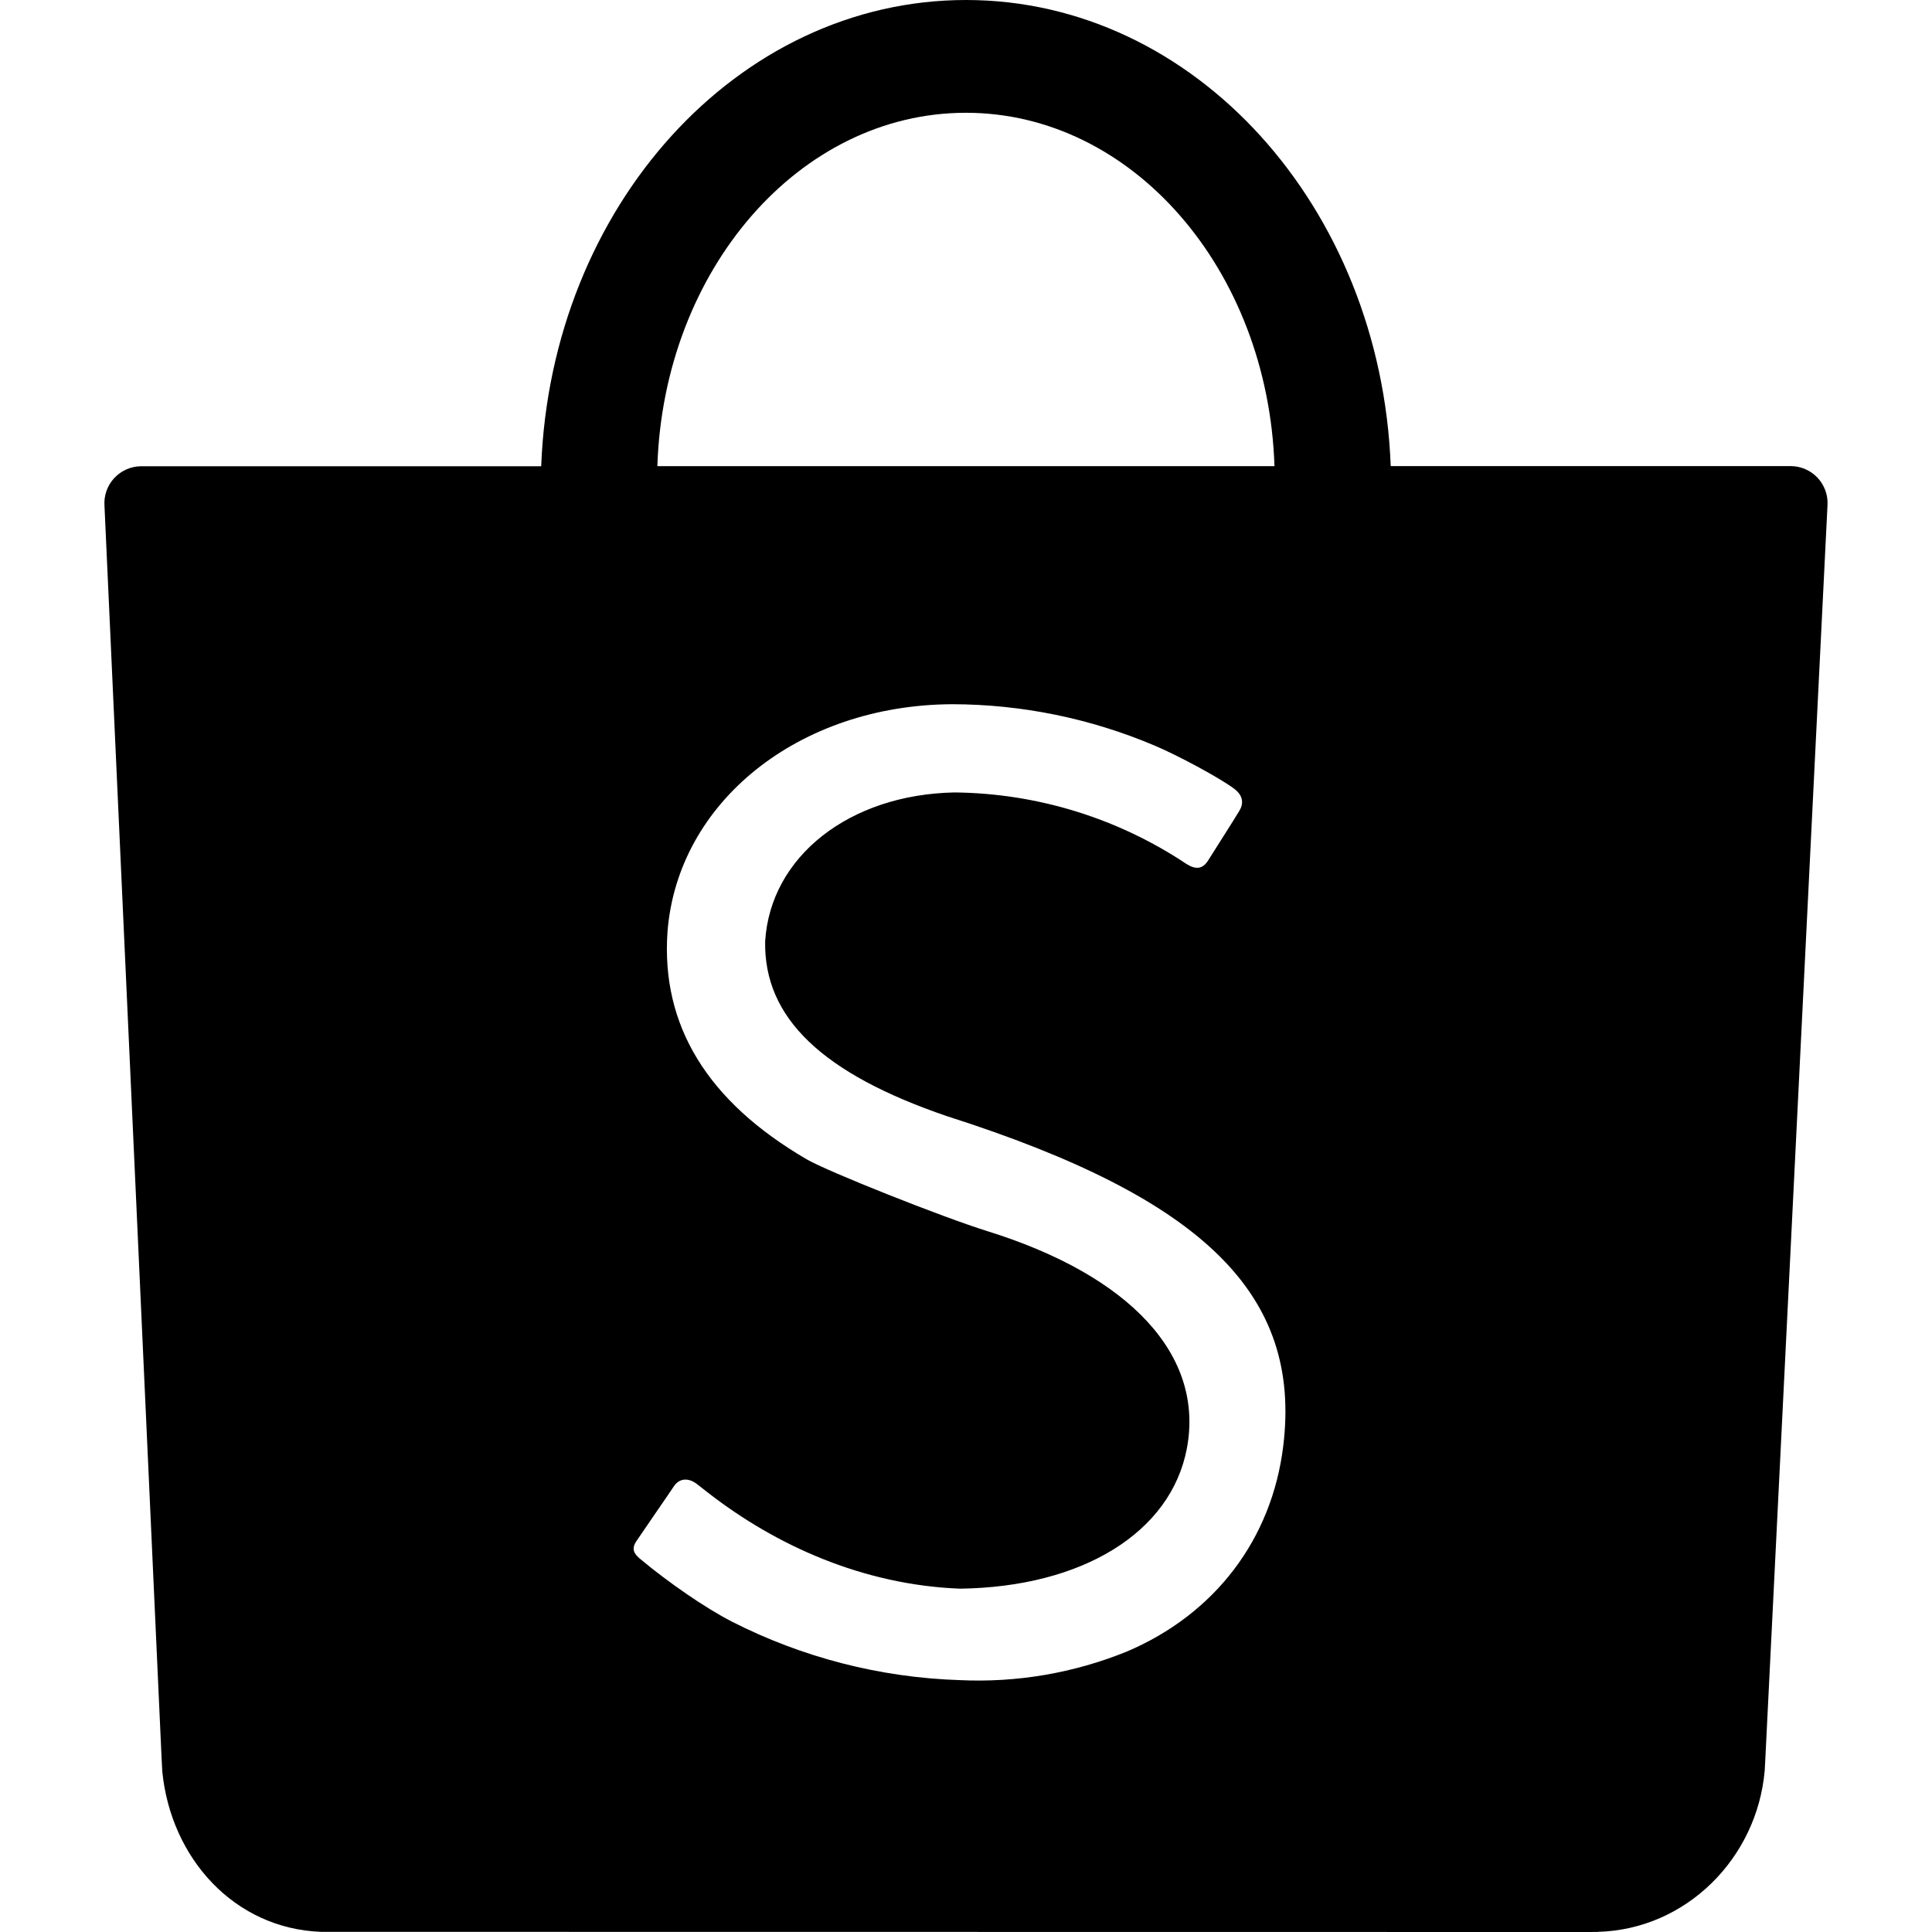
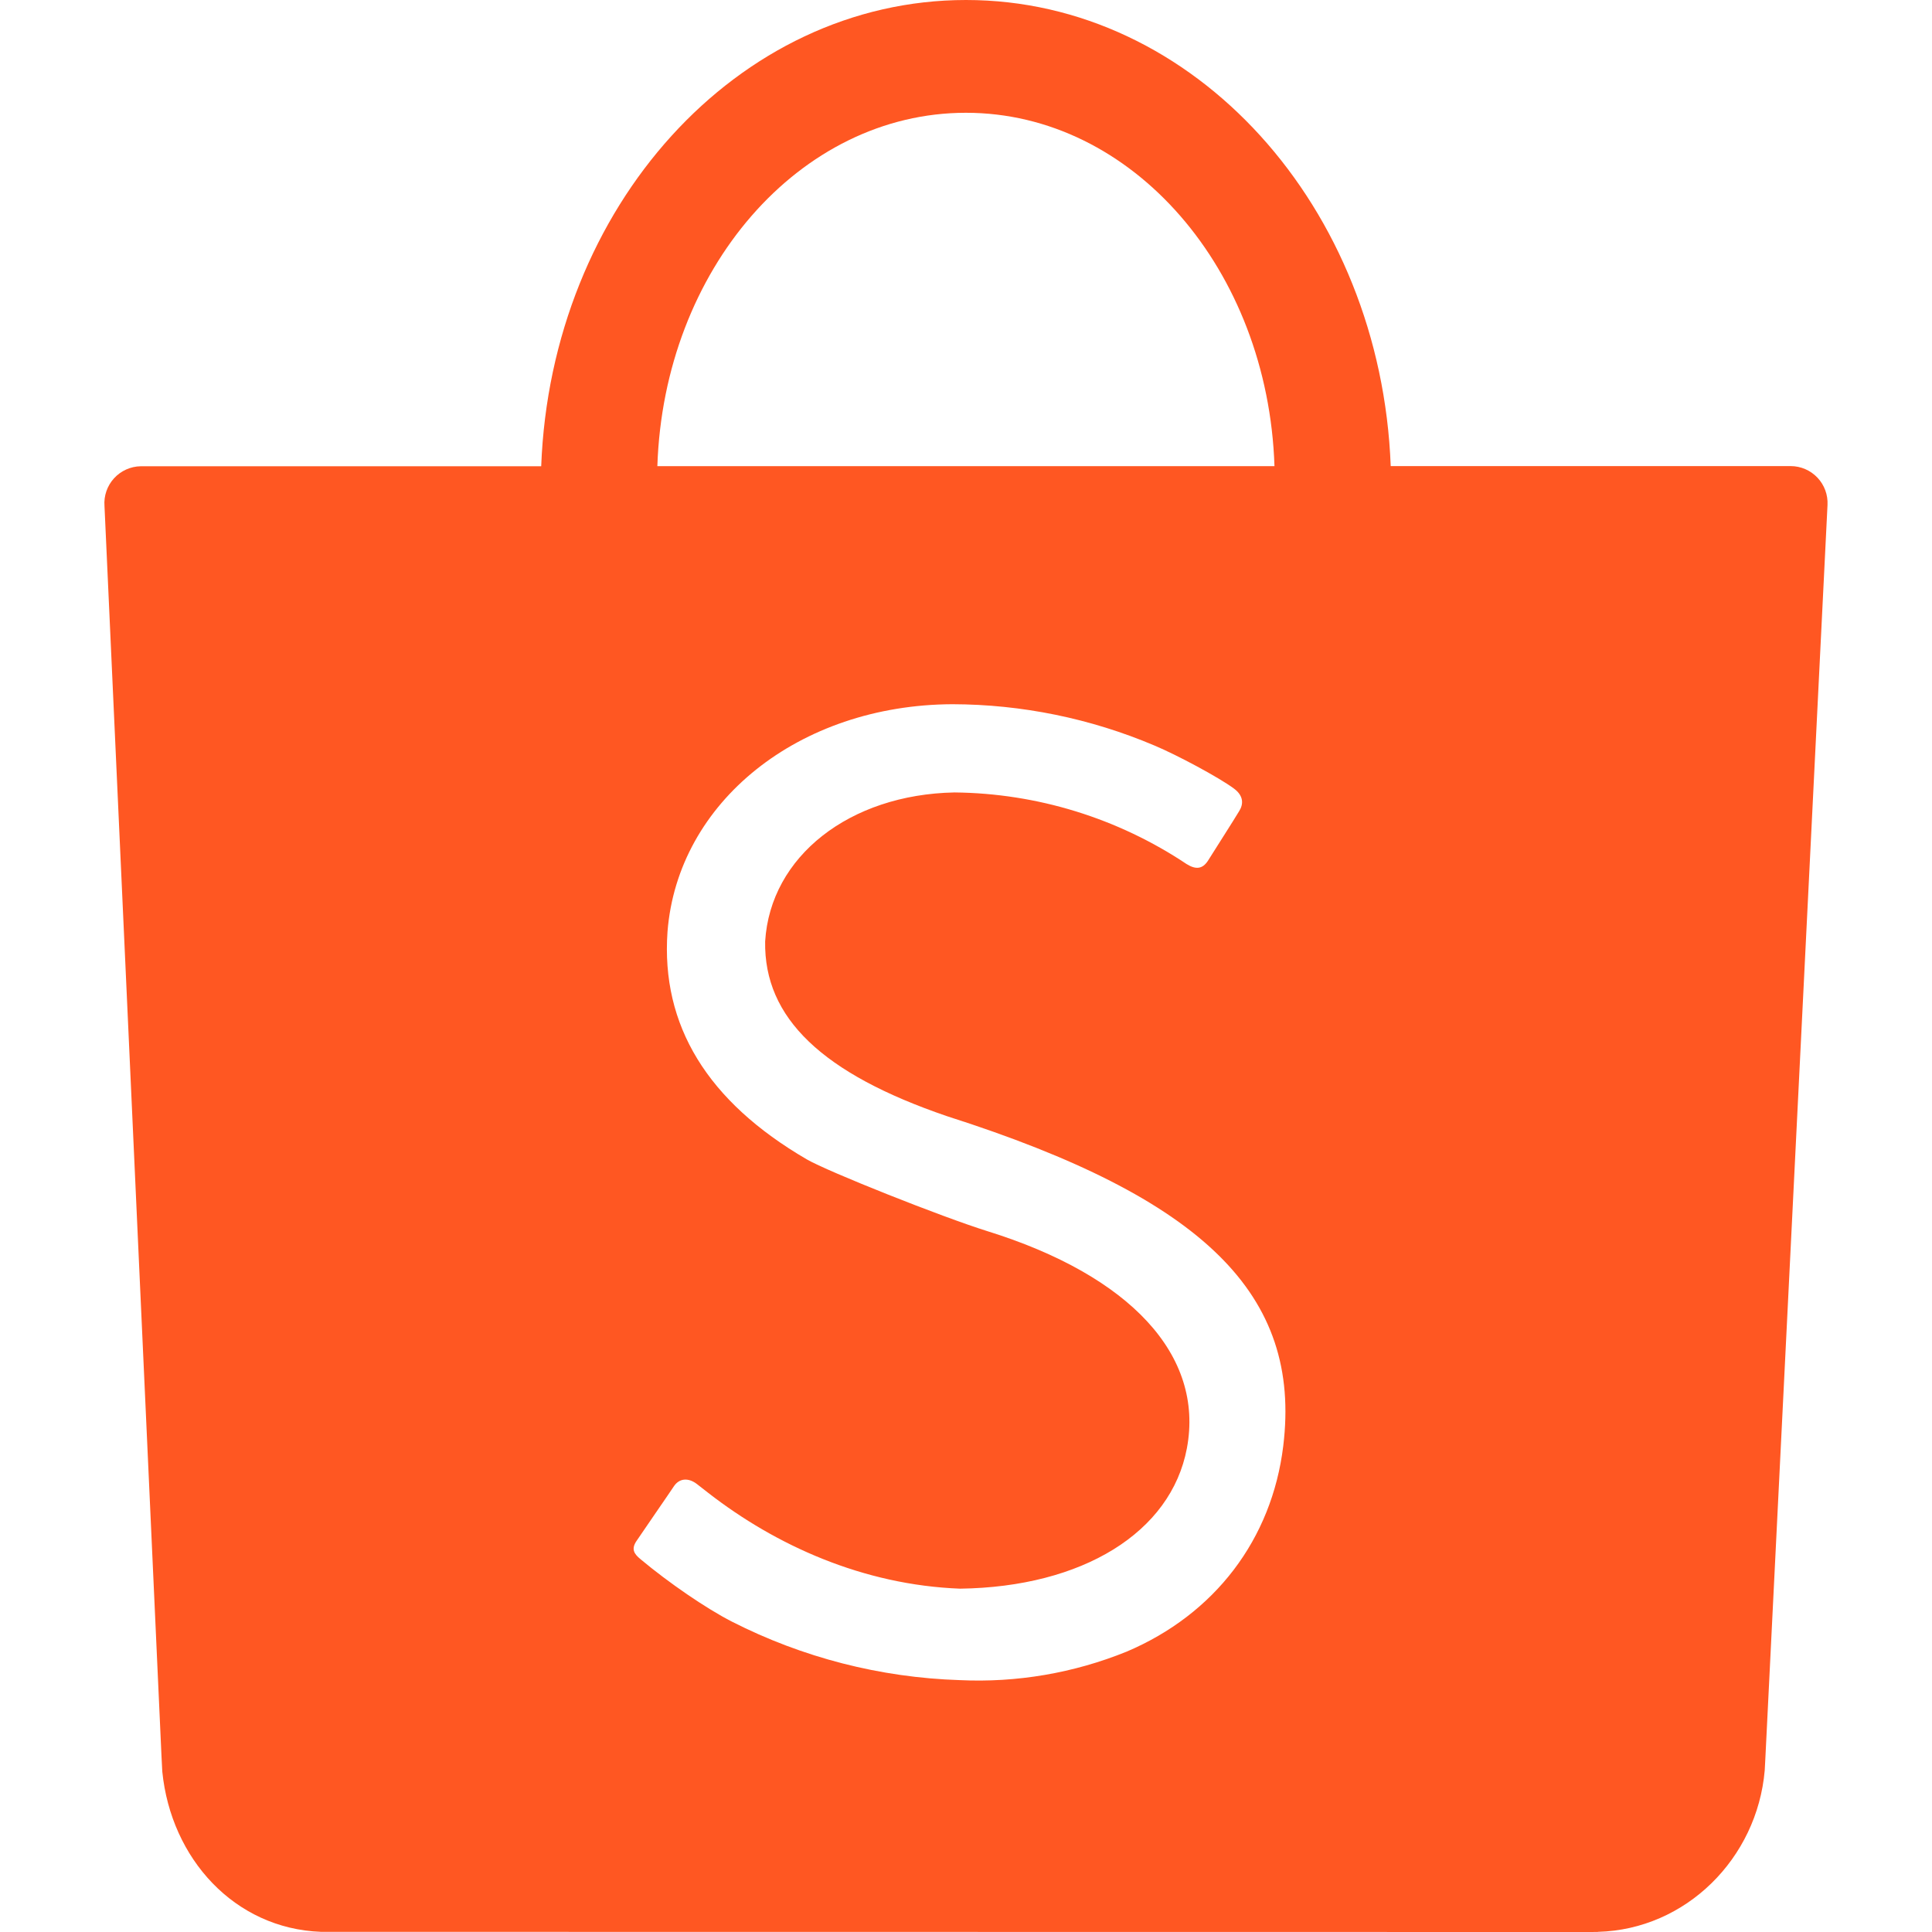
<svg xmlns="http://www.w3.org/2000/svg" role="img" viewBox="0 0 24 24">
-   <path d="M15.941 17.963c.229-1.879-.981-3.077-4.176-4.097-1.548-.528-2.277-1.22-2.26-2.172.065-1.056 1.048-1.825 2.352-1.85a5.29 5.29 0 0 1 2.884.89c.116.072.197.06.263-.039.09-.145.315-.494.39-.62.051-.081.061-.187-.068-.281-.185-.137-.704-.415-.983-.532a6.47 6.47 0 0 0-2.512-.514c-1.909.008-3.413 1.215-3.539 2.826-.082 1.163.494 2.108 1.73 2.828.262.152 1.68.716 2.244.892 1.774.552 2.695 1.542 2.478 2.697-.197 1.047-1.299 1.724-2.818 1.744-1.204-.046-2.288-.537-3.128-1.19l-.141-.11c-.104-.08-.218-.075-.287.03-.05.077-.376.547-.458.67-.077.108-.035.168.045.234.35.293.817.613 1.134.775a6.71 6.71 0 0 0 2.829.727 4.905 4.905 0 0 0 2.076-.354c1.095-.465 1.803-1.394 1.945-2.554zM11.999 1.401c-2.068 0-3.754 1.95-3.833 4.39h7.666c-.08-2.44-1.765-4.39-3.833-4.39zm7.852 22.598-.08.001-15.784-.002c-1.074-.04-1.863-.91-1.971-1.991l-.01-.195L1.298 6.286a.459.459 0 0 1 .45-.494h4.975C6.845 2.568 9.161 0 12 0c2.839 0 5.154 2.569 5.276 5.79h4.968a.459.459 0 0 1 .458.483l-.773 15.588-.007.131c-.094 1.094-.979 1.977-2.071 2.006z" />
+   <path fill="#ff5722" d="M15.941 17.963c.229-1.879-.981-3.077-4.176-4.097-1.548-.528-2.277-1.22-2.26-2.172.065-1.056 1.048-1.825 2.352-1.85a5.29 5.29 0 0 1 2.884.89c.116.072.197.06.263-.039.09-.145.315-.494.39-.62.051-.081.061-.187-.068-.281-.185-.137-.704-.415-.983-.532a6.47 6.47 0 0 0-2.512-.514c-1.909.008-3.413 1.215-3.539 2.826-.082 1.163.494 2.108 1.73 2.828.262.152 1.68.716 2.244.892 1.774.552 2.695 1.542 2.478 2.697-.197 1.047-1.299 1.724-2.818 1.744-1.204-.046-2.288-.537-3.128-1.19l-.141-.11c-.104-.08-.218-.075-.287.03-.05.077-.376.547-.458.67-.077.108-.035.168.045.234.35.293.817.613 1.134.775a6.71 6.71 0 0 0 2.829.727 4.905 4.905 0 0 0 2.076-.354c1.095-.465 1.803-1.394 1.945-2.554zM11.999 1.401c-2.068 0-3.754 1.95-3.833 4.39h7.666c-.08-2.44-1.765-4.39-3.833-4.39zm7.852 22.598-.08.001-15.784-.002c-1.074-.04-1.863-.91-1.971-1.991l-.01-.195L1.298 6.286a.459.459 0 0 1 .45-.494h4.975C6.845 2.568 9.161 0 12 0c2.839 0 5.154 2.569 5.276 5.79h4.968a.459.459 0 0 1 .458.483l-.773 15.588-.007.131c-.094 1.094-.979 1.977-2.071 2.006z" />
</svg>
